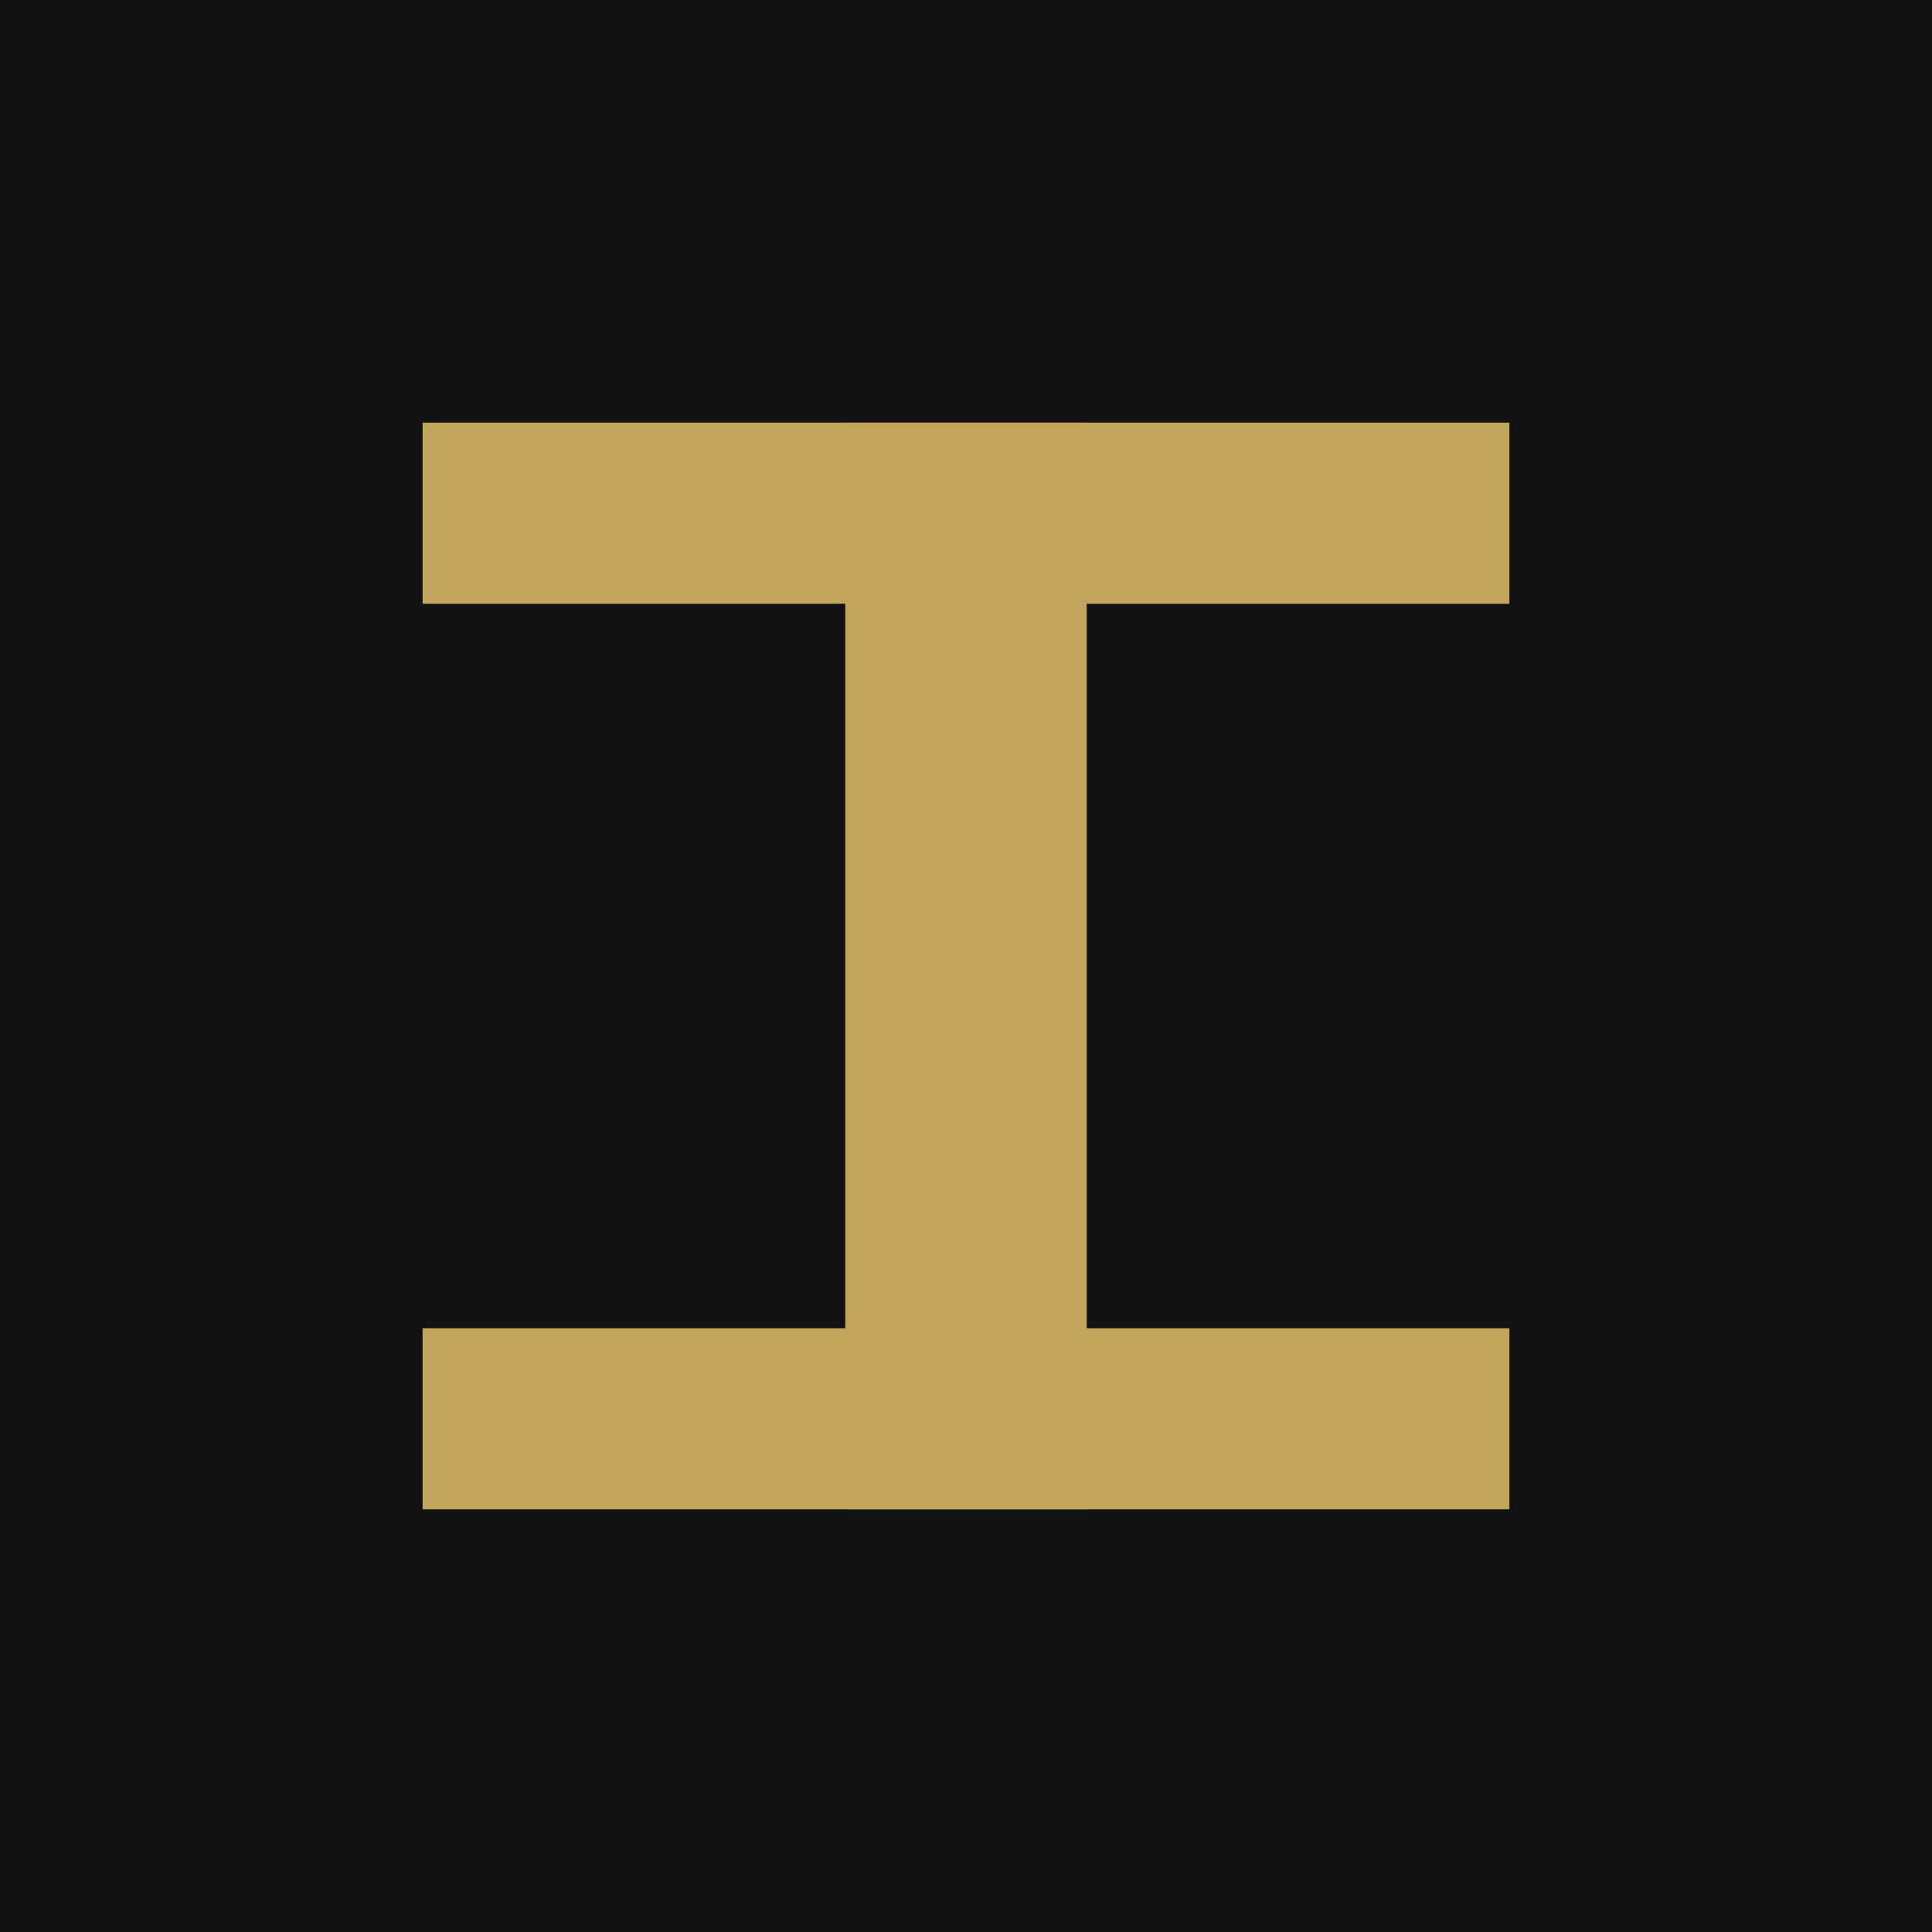
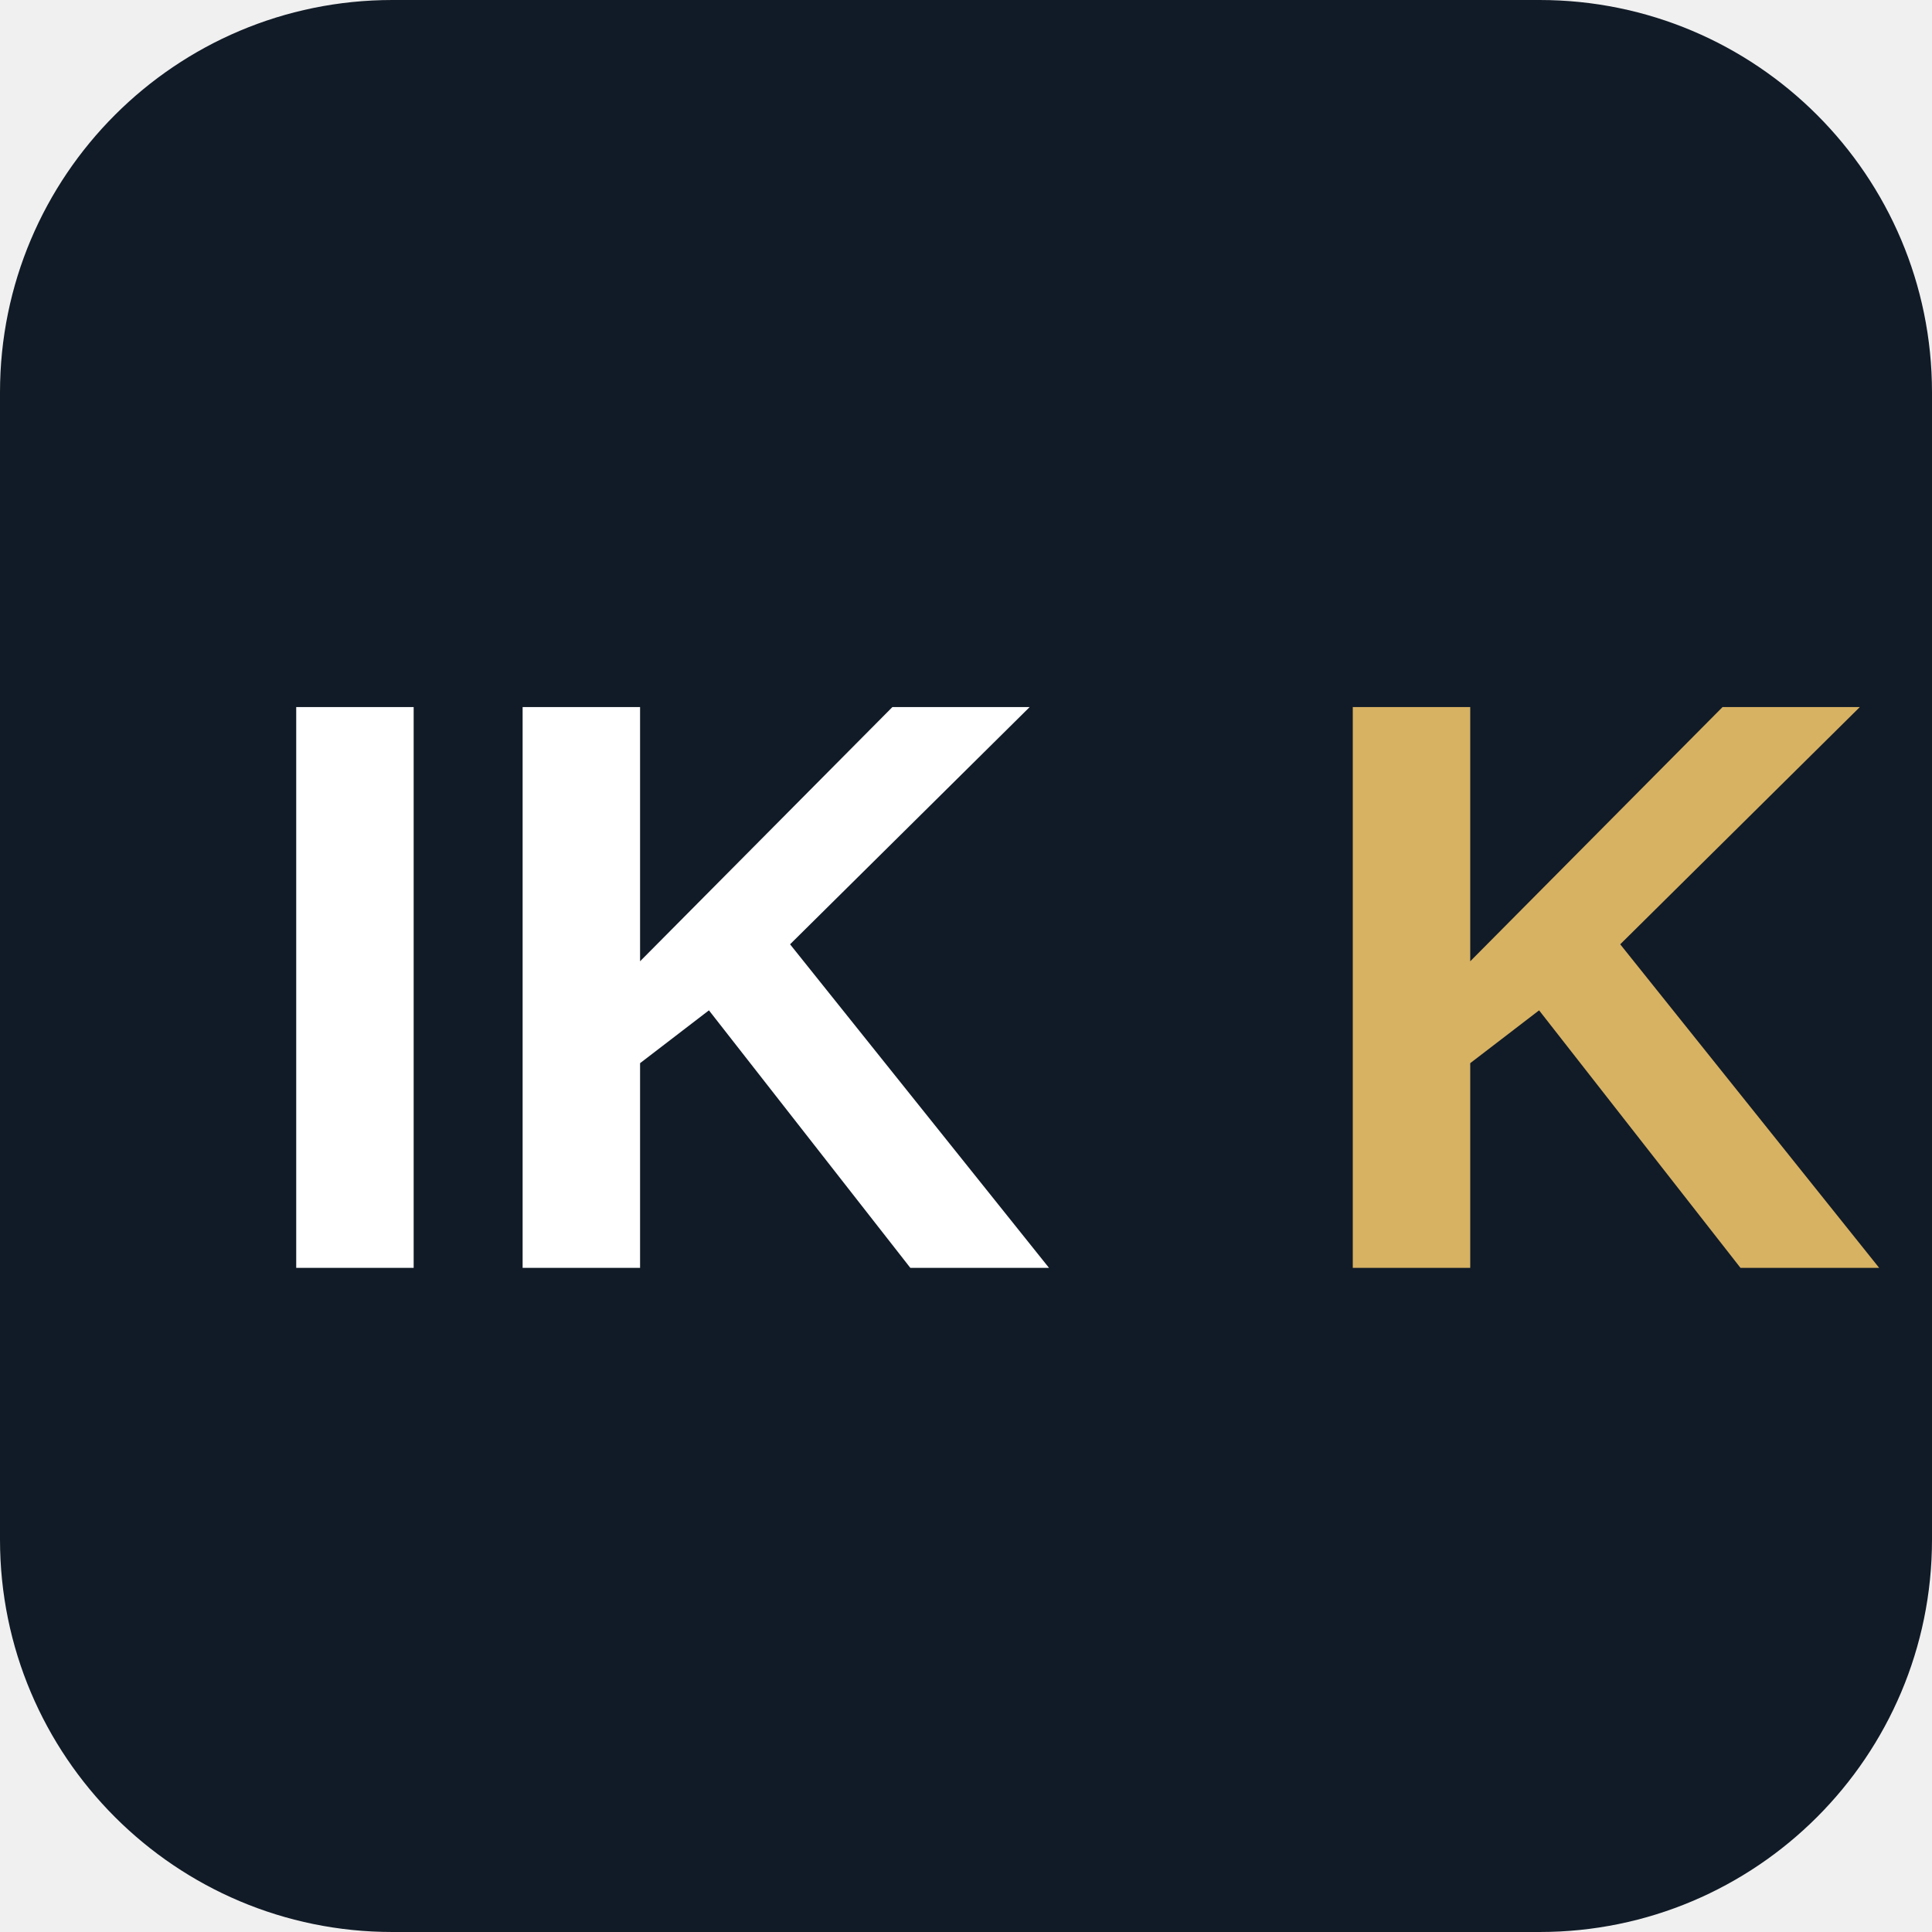
- <svg xmlns="http://www.w3.org/2000/svg" viewBox="0 0 32 32" fill="none">
-   <rect width="32" height="32" fill="#121212" />
-   <rect x="7" y="7" width="18" height="3" fill="#c4a35a" />
-   <rect x="14" y="7" width="4" height="18" fill="#c4a35a" />
-   <rect x="7" y="22" width="18" height="3" fill="#c4a35a" />
+ <svg xmlns="http://www.w3.org/2000/svg" width="64" height="64" viewBox="0 0 64 64">
+   <rect width="64" height="64" rx="13" fill="#111b27" />
+   <text x="8" y="42" font-family="Arial,Helvetica,sans-serif" font-size="27" font-weight="900" fill="#fff">IK</text>
+   <text x="43" y="42" font-family="Arial,Helvetica,sans-serif" font-size="27" font-weight="900" fill="#d7b263">K</text>
</svg>
